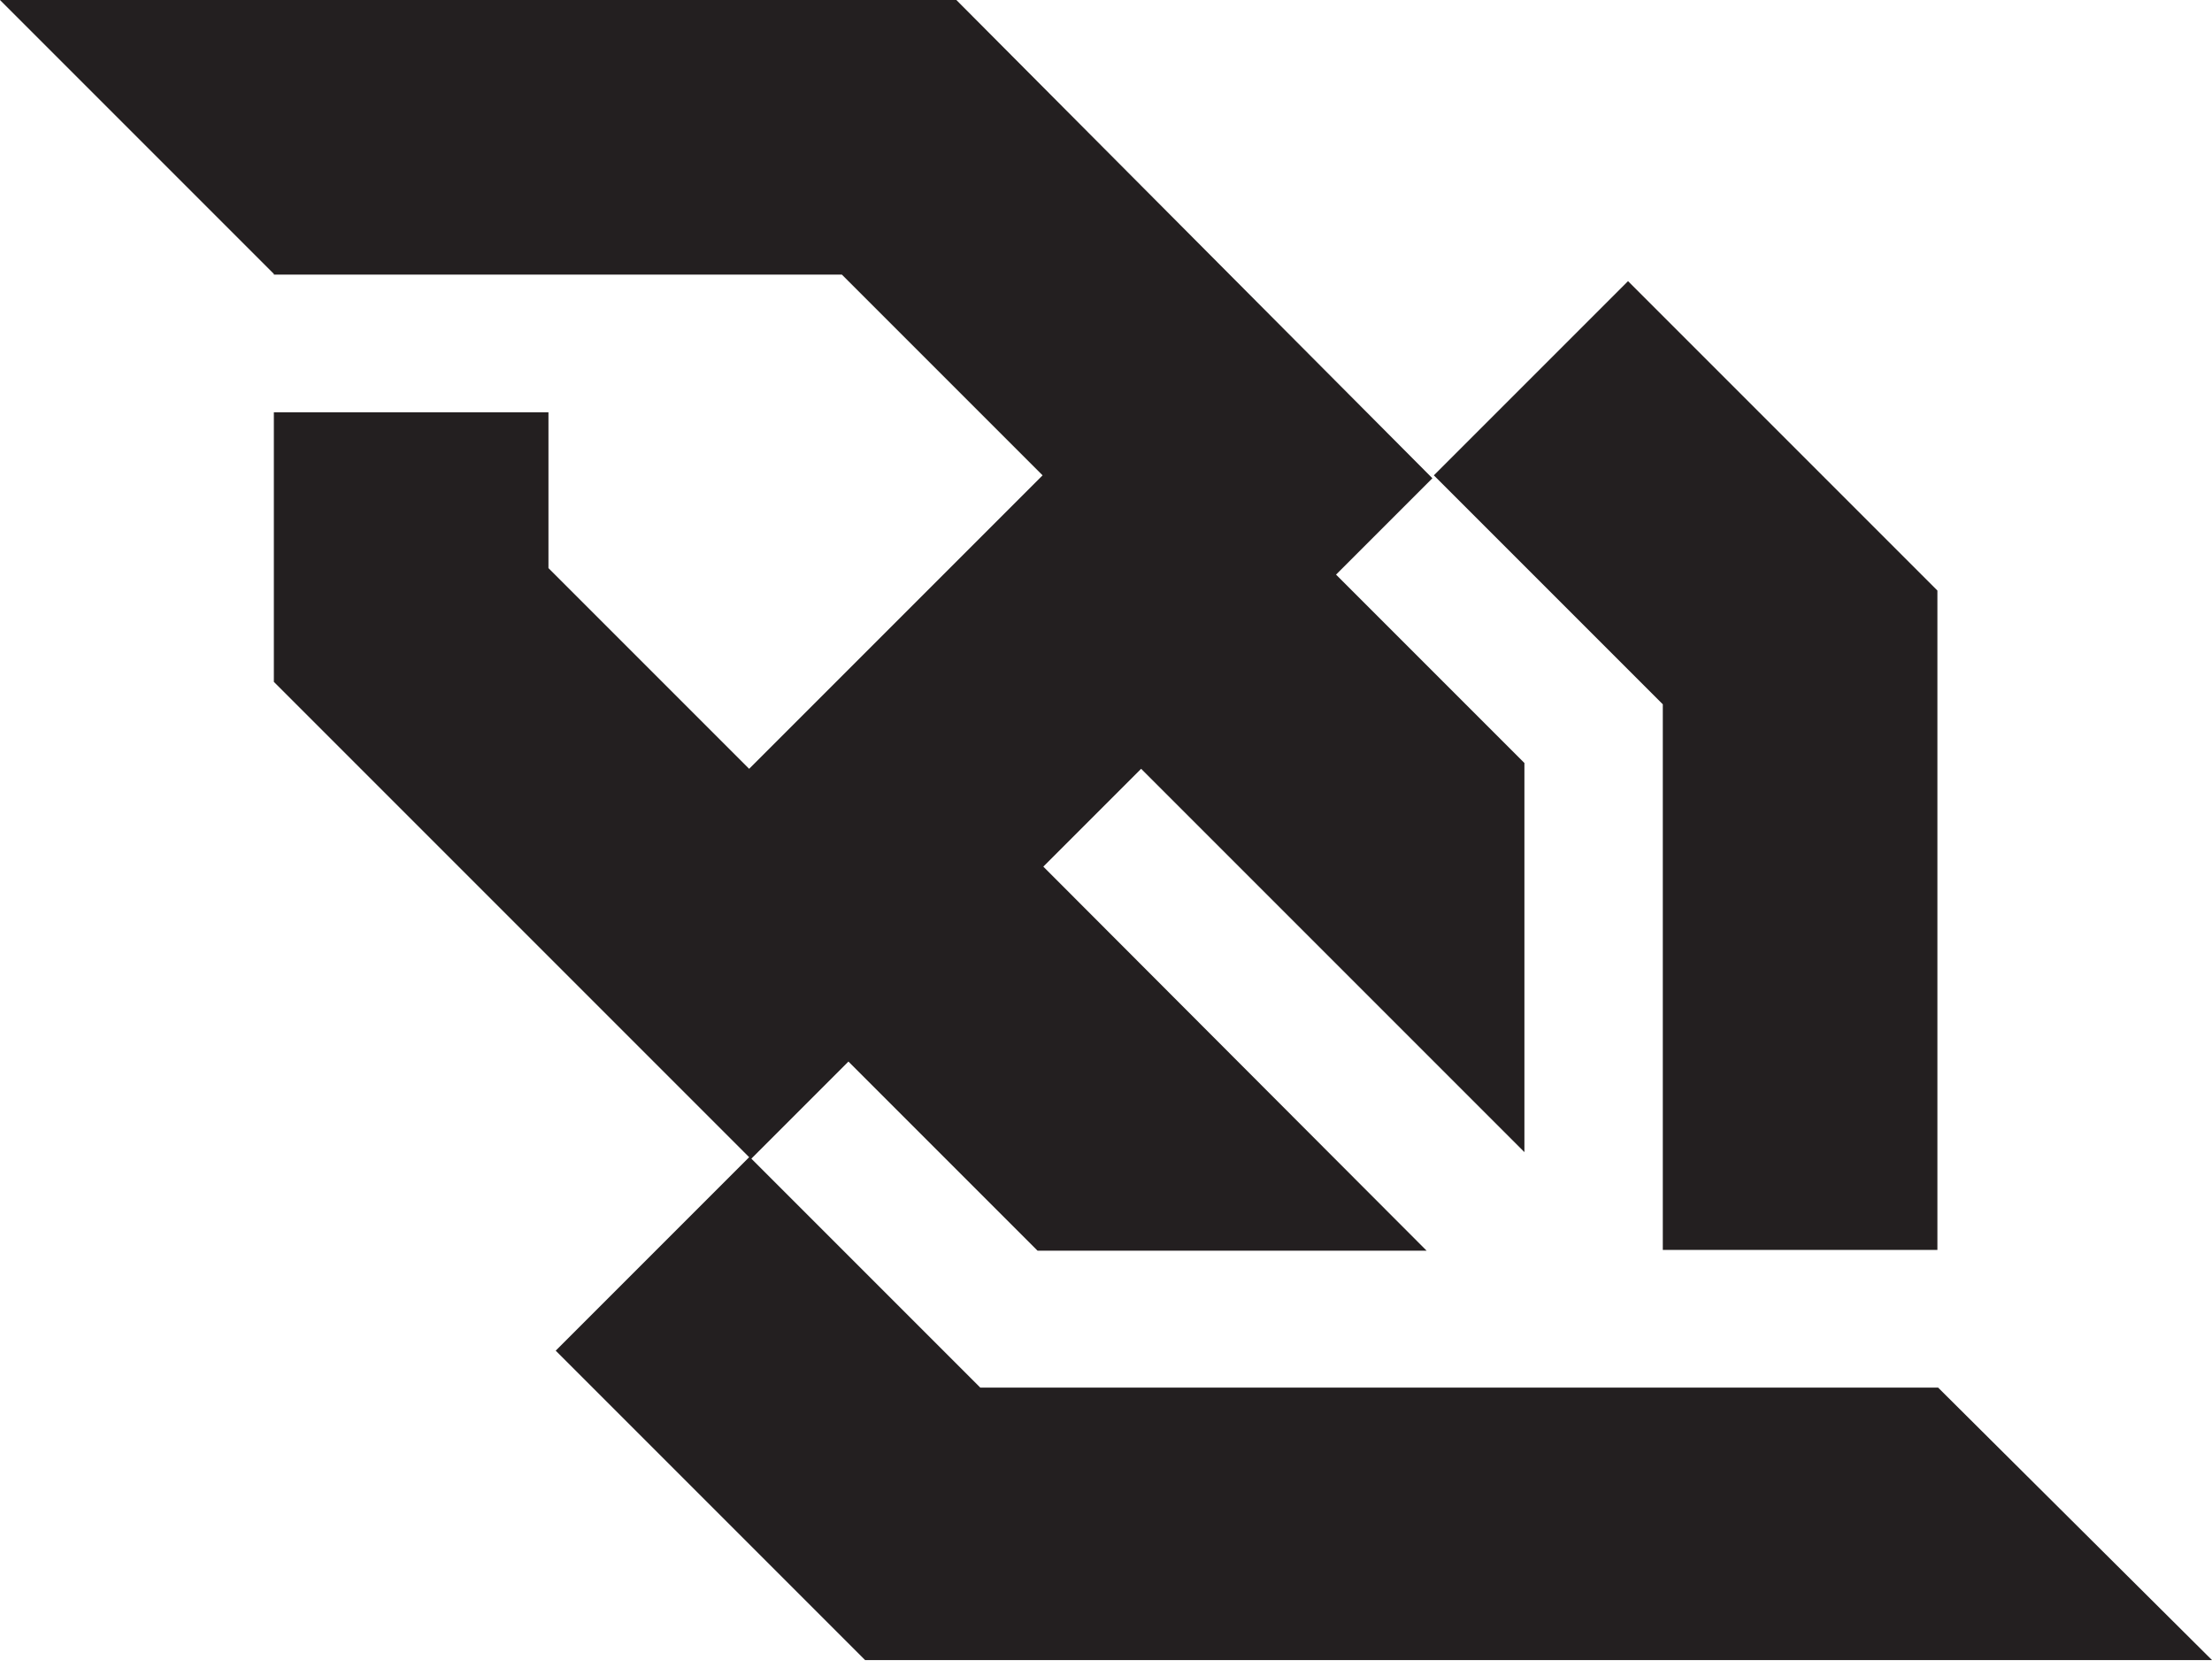
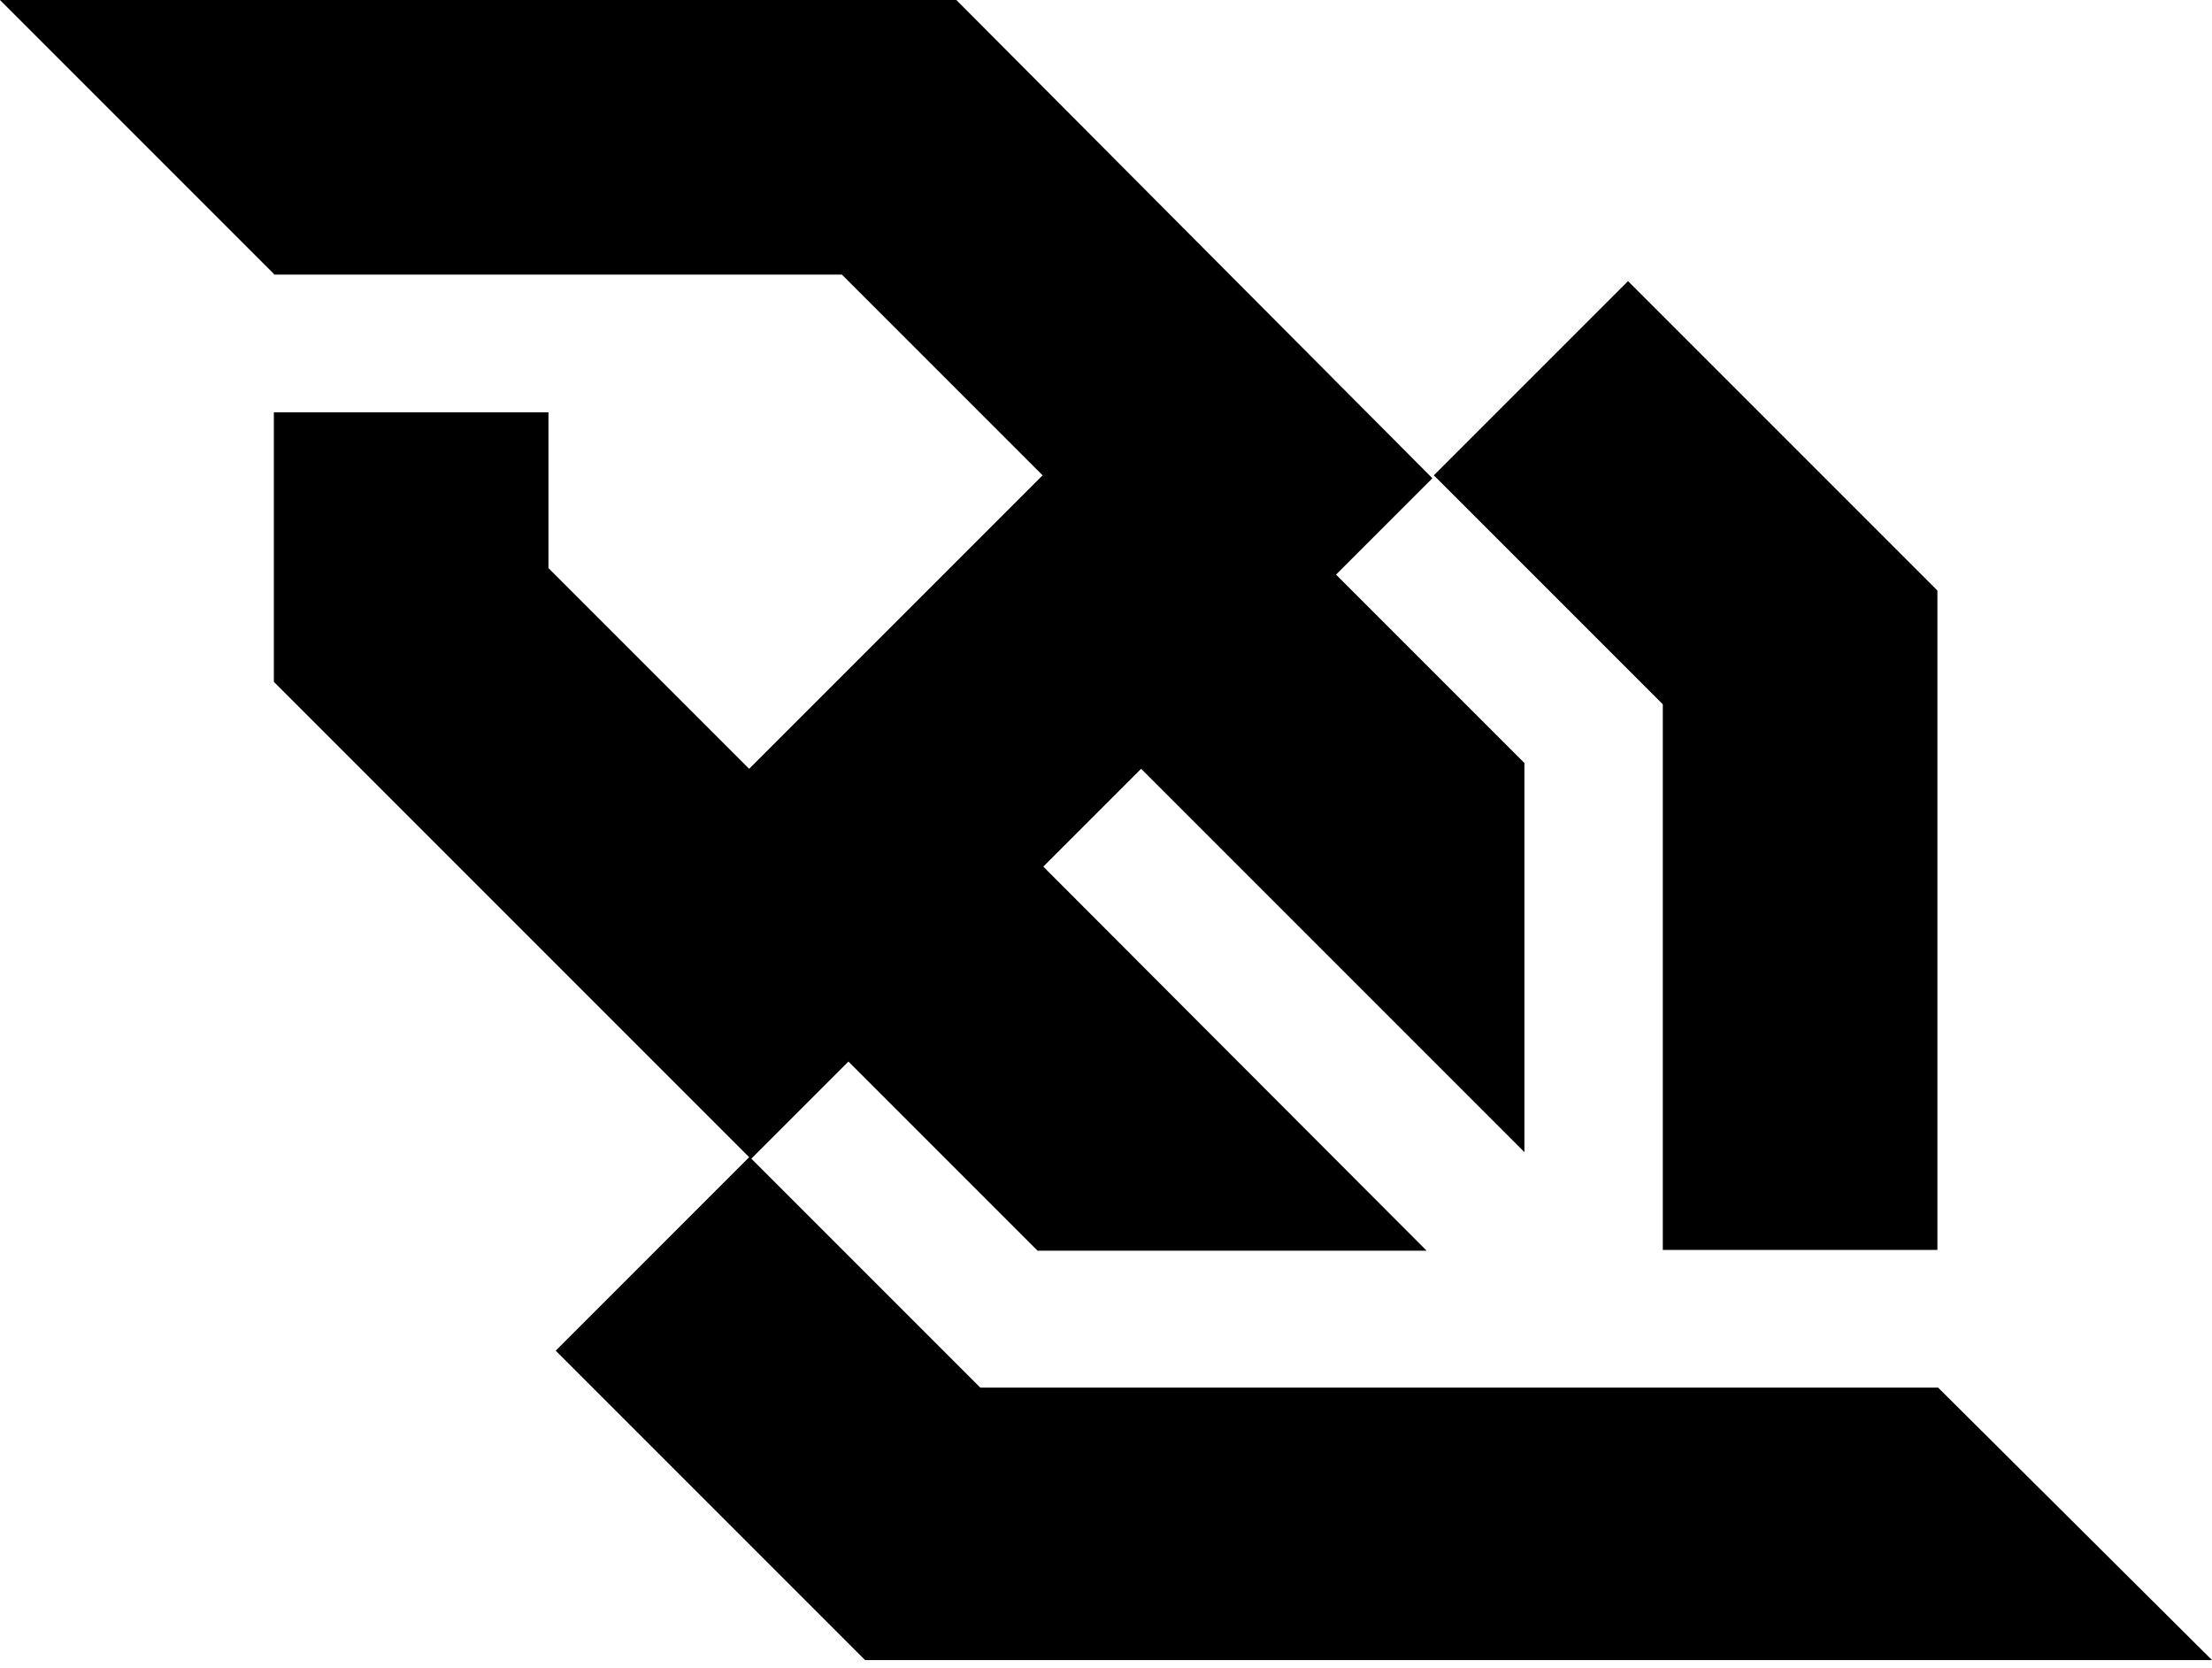
<svg xmlns="http://www.w3.org/2000/svg" height="193" preserveAspectRatio="xMidYMid" viewBox="0 0 256 193" width="256">
-   <path d="m192.44 144.645h31.78v-76.305l-35.805-35.805-22.472 22.472 26.497 26.497zm31.864 15.932h-46.286-64.566l-26.497-26.497 11.236-11.236 21.885 21.885h45.028l-44.358-44.442 11.32-11.32 44.358 44.358v-45.028l-21.802-21.802 11.152-11.152-55.091-55.342h-54.336-56.349l31.696 31.696v.084h.168 65.572l23.227 23.227-33.96 33.96-23.227-23.227v-18.028h-31.78v31.193l55.007 55.007-22.388 22.388 35.805 35.805h54.336 101.545z" fill="#231f20" />
+   <path d="m192.44 144.645h31.78v-76.305l-35.805-35.805-22.472 22.472 26.497 26.497zm31.864 15.932h-46.286-64.566l-26.497-26.497 11.236-11.236 21.885 21.885h45.028l-44.358-44.442 11.32-11.32 44.358 44.358v-45.028l-21.802-21.802 11.152-11.152-55.091-55.342h-54.336-56.349l31.696 31.696v.084h.168 65.572l23.227 23.227-33.96 33.96-23.227-23.227v-18.028h-31.78v31.193l55.007 55.007-22.388 22.388 35.805 35.805h54.336 101.545z" />
</svg>
